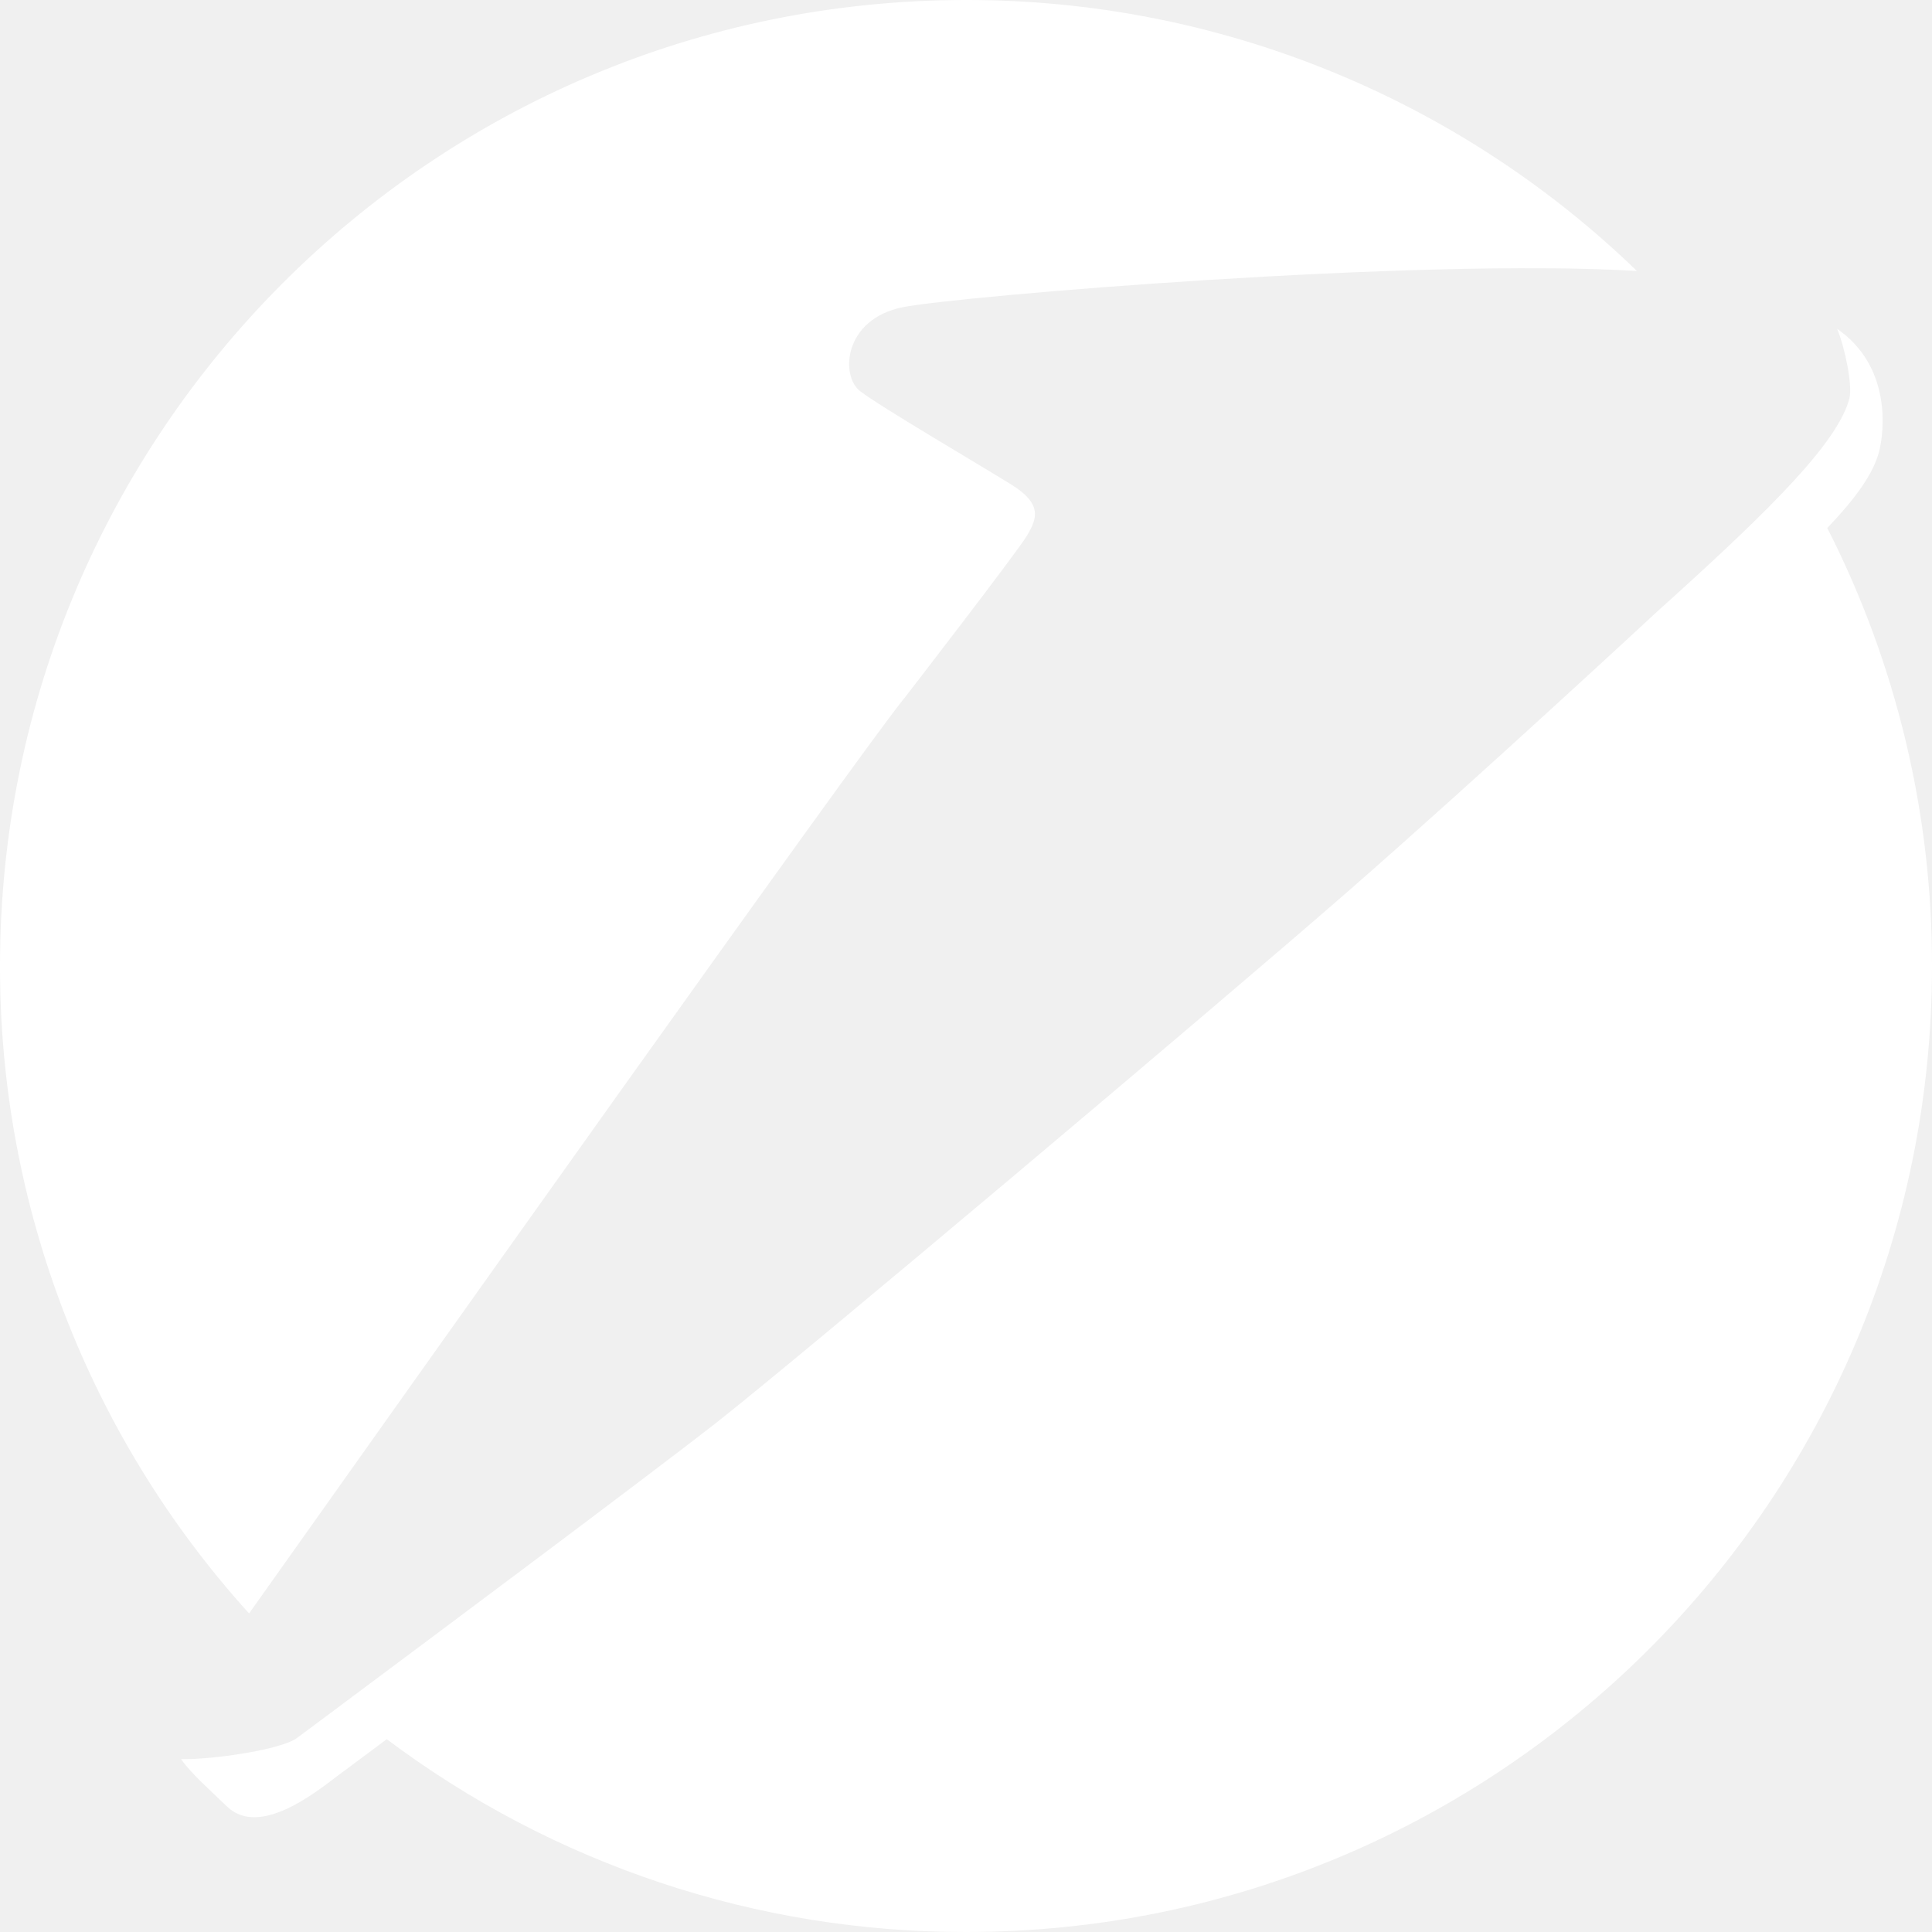
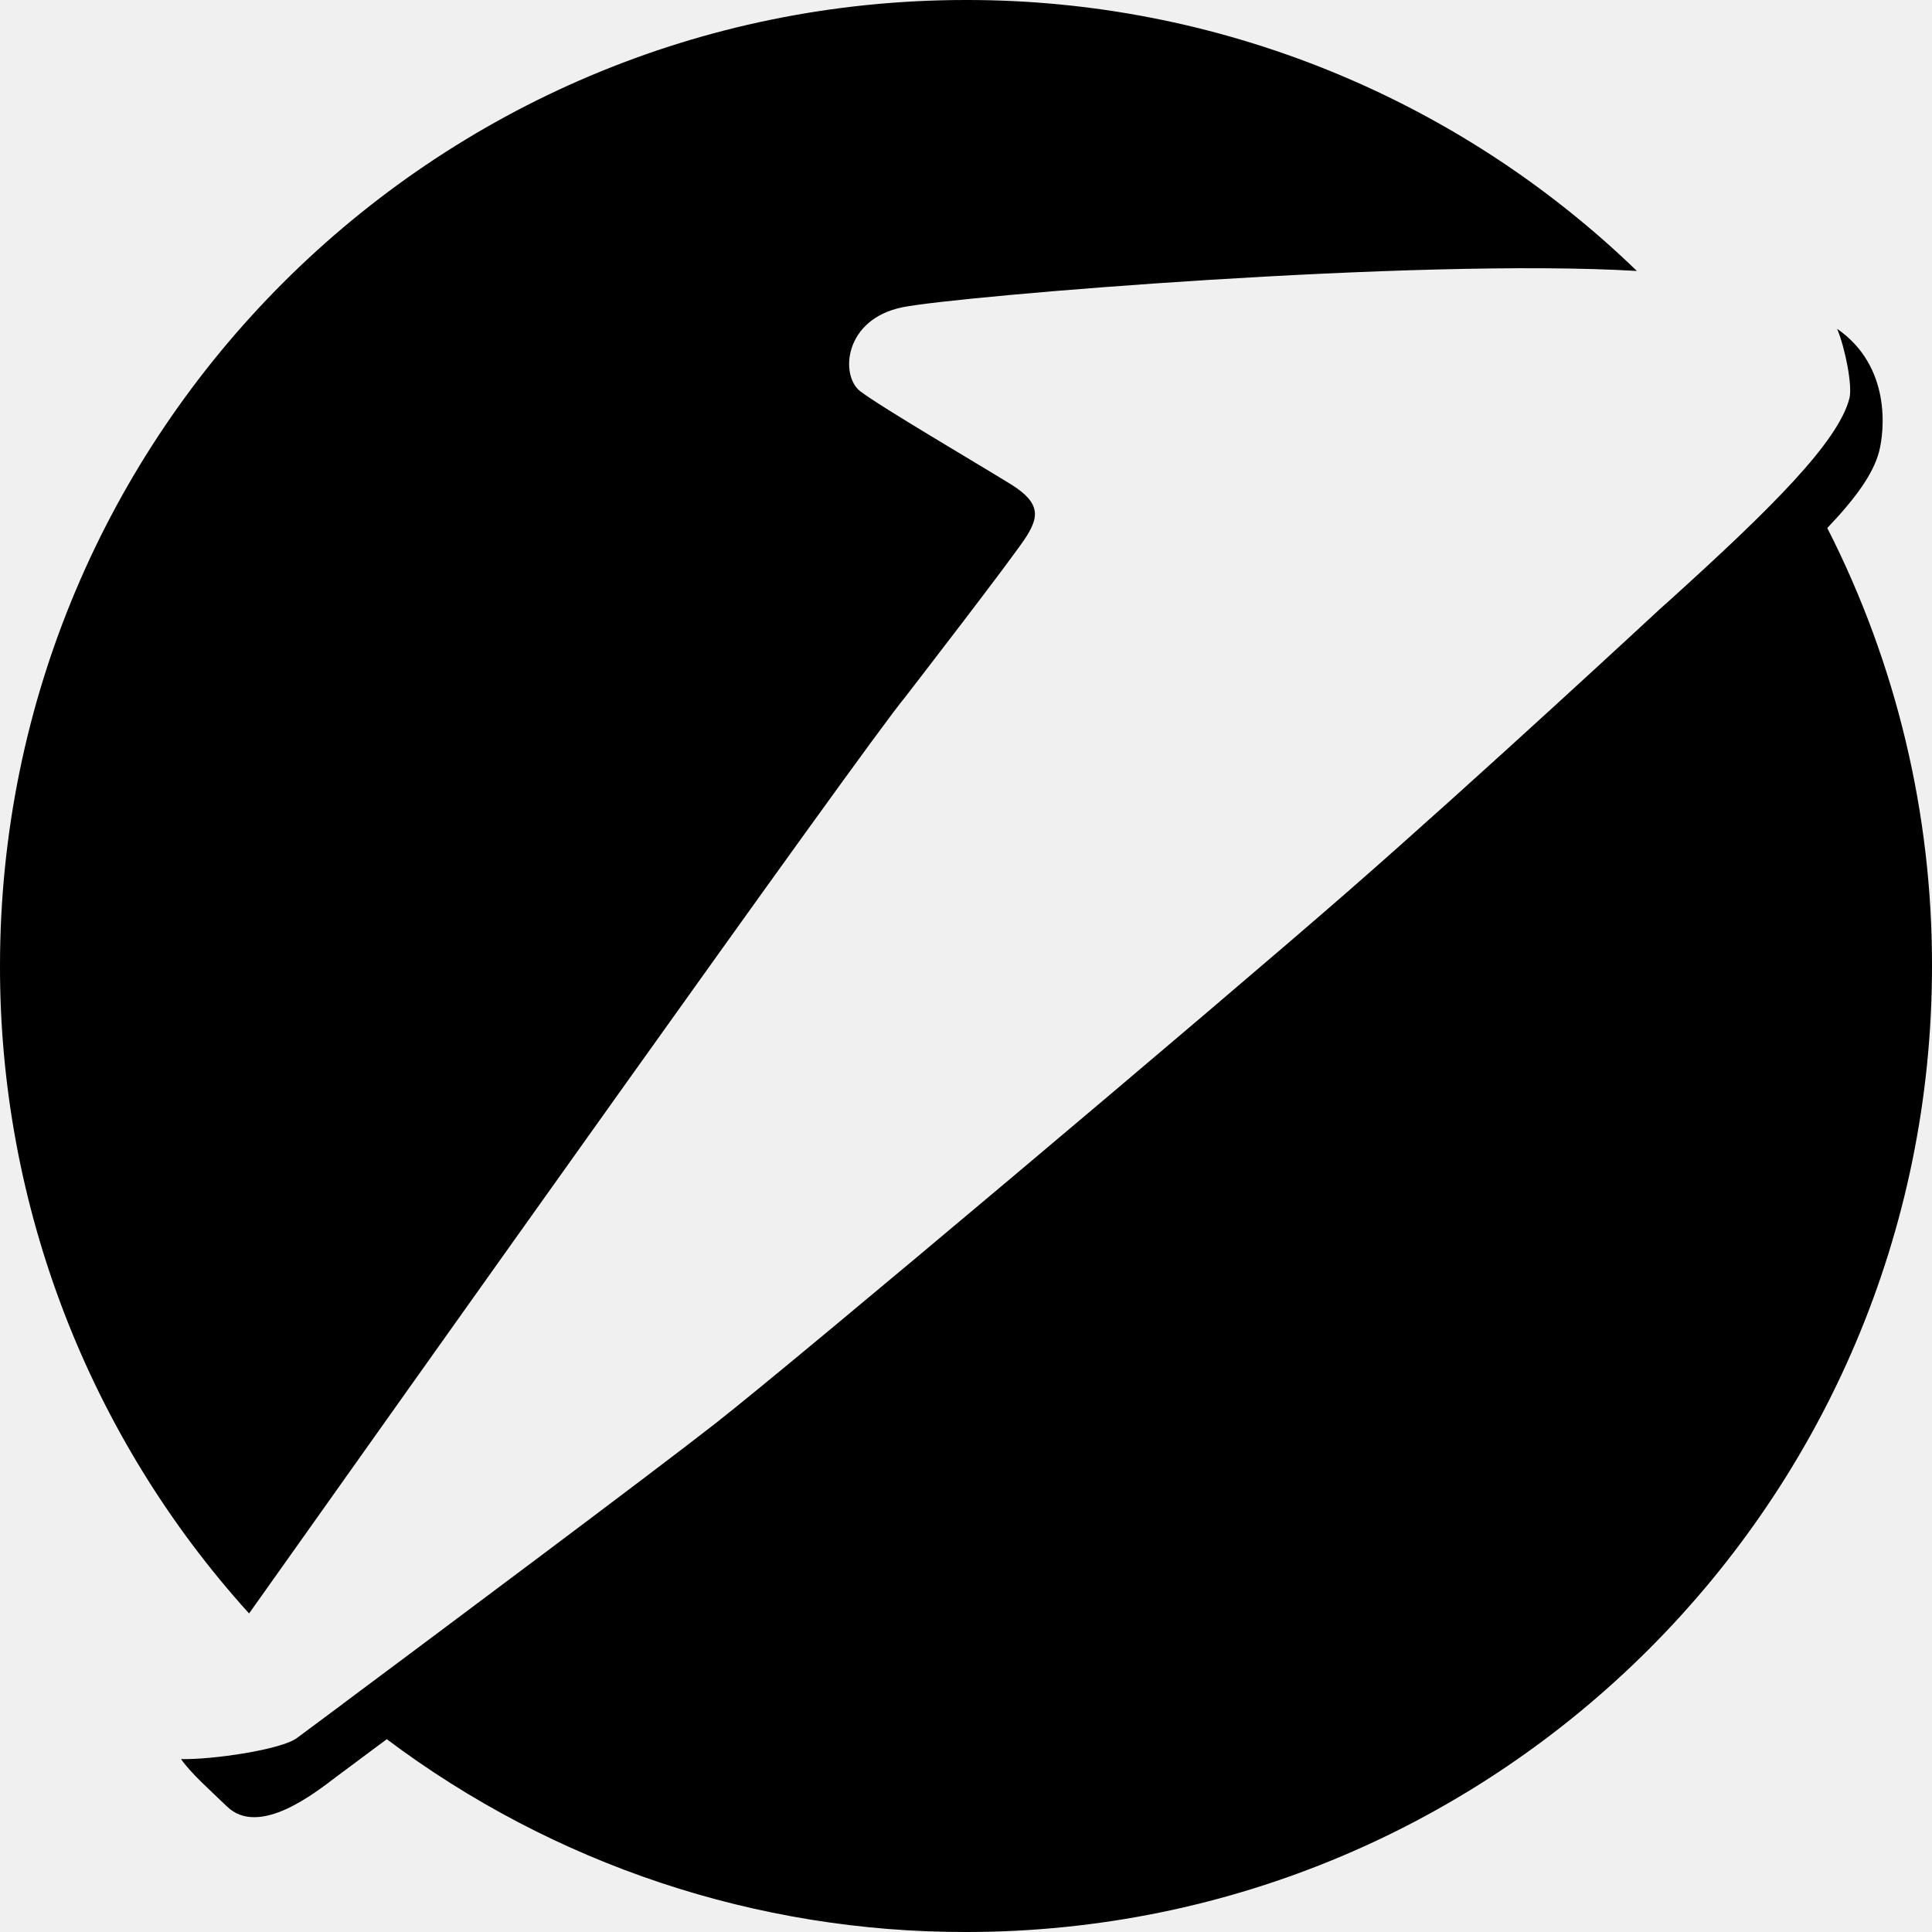
<svg xmlns="http://www.w3.org/2000/svg" width="20" height="20" viewBox="0 0 20 20">
-   <path fill="#fff" d="M3.546 17.64c.986-.735 3.192-2.382 3.864-2.908.845-.662 5.193-4.324 6.554-5.513 1.36-1.188 3.22-2.915 3.22-2.915l.104-.093c1.068-.966 1.741-1.64 1.857-2.087.033-.127-.042-.515-.127-.72.563.39.489 1.06.434 1.272-.06.227-.237.476-.536.79A9.957 9.957 0 0 1 20 10c0 5.522-4.478 10-10 10a9.954 9.954 0 0 1-5.996-1.996l-.525.391c-.212.16-.797.629-1.13.305-.19-.183-.373-.344-.475-.49.317.008 1.04-.097 1.201-.219l.472-.351zm-.968-.938A9.965 9.965 0 0 1 0 10C0 4.477 4.477 0 10 0a9.968 9.968 0 0 1 6.945 2.805c-2.283-.137-7.023.26-7.599.375-.613.123-.65.71-.441.87.207.16 1.254.773 1.567.968.313.196.27.343.159.527-.11.183-1.266 1.678-1.266 1.678-.416.499-5.242 7.302-6.787 9.48z" />
+   <path fill="currentColor" d="M3.546 17.64c.986-.735 3.192-2.382 3.864-2.908.845-.662 5.193-4.324 6.554-5.513 1.36-1.188 3.22-2.915 3.22-2.915l.104-.093c1.068-.966 1.741-1.64 1.857-2.087.033-.127-.042-.515-.127-.72.563.39.489 1.06.434 1.272-.06.227-.237.476-.536.79A9.957 9.957 0 0 1 20 10c0 5.522-4.478 10-10 10a9.954 9.954 0 0 1-5.996-1.996l-.525.391c-.212.16-.797.629-1.13.305-.19-.183-.373-.344-.475-.49.317.008 1.04-.097 1.201-.219l.472-.351zm-.968-.938A9.965 9.965 0 0 1 0 10C0 4.477 4.477 0 10 0a9.968 9.968 0 0 1 6.945 2.805c-2.283-.137-7.023.26-7.599.375-.613.123-.65.71-.441.87.207.16 1.254.773 1.567.968.313.196.27.343.159.527-.11.183-1.266 1.678-1.266 1.678-.416.499-5.242 7.302-6.787 9.48z" />
</svg>
